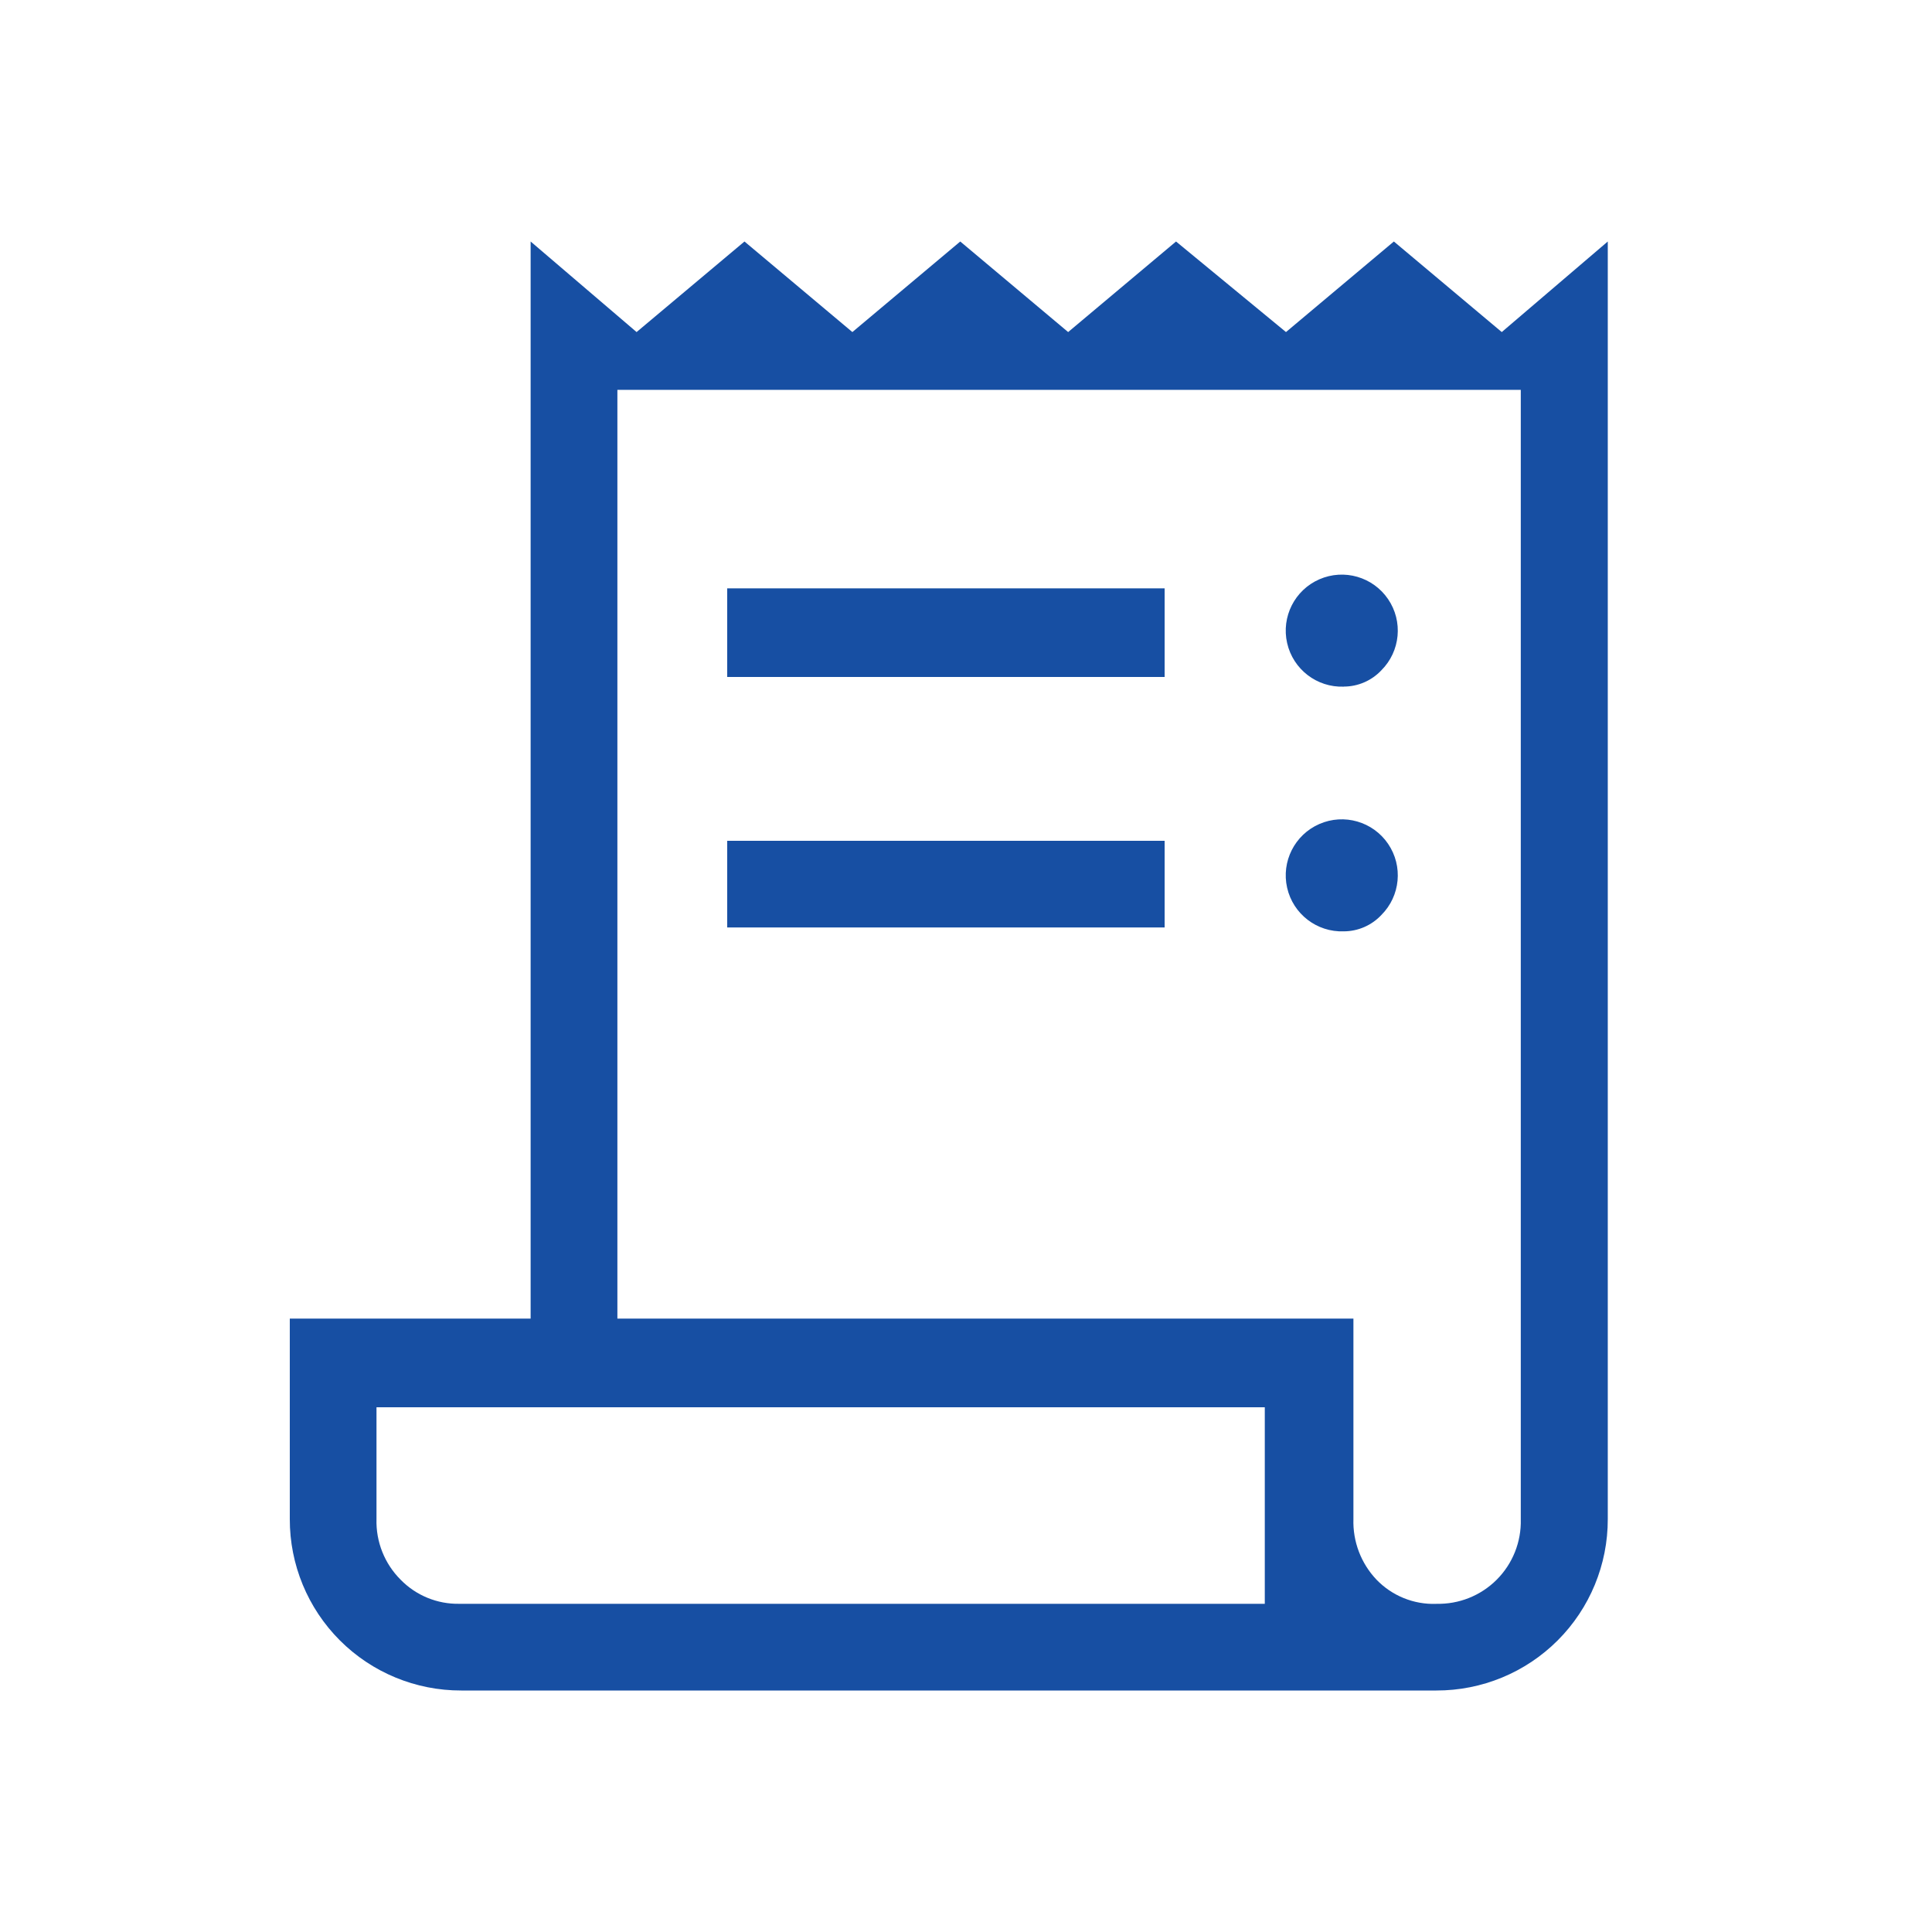
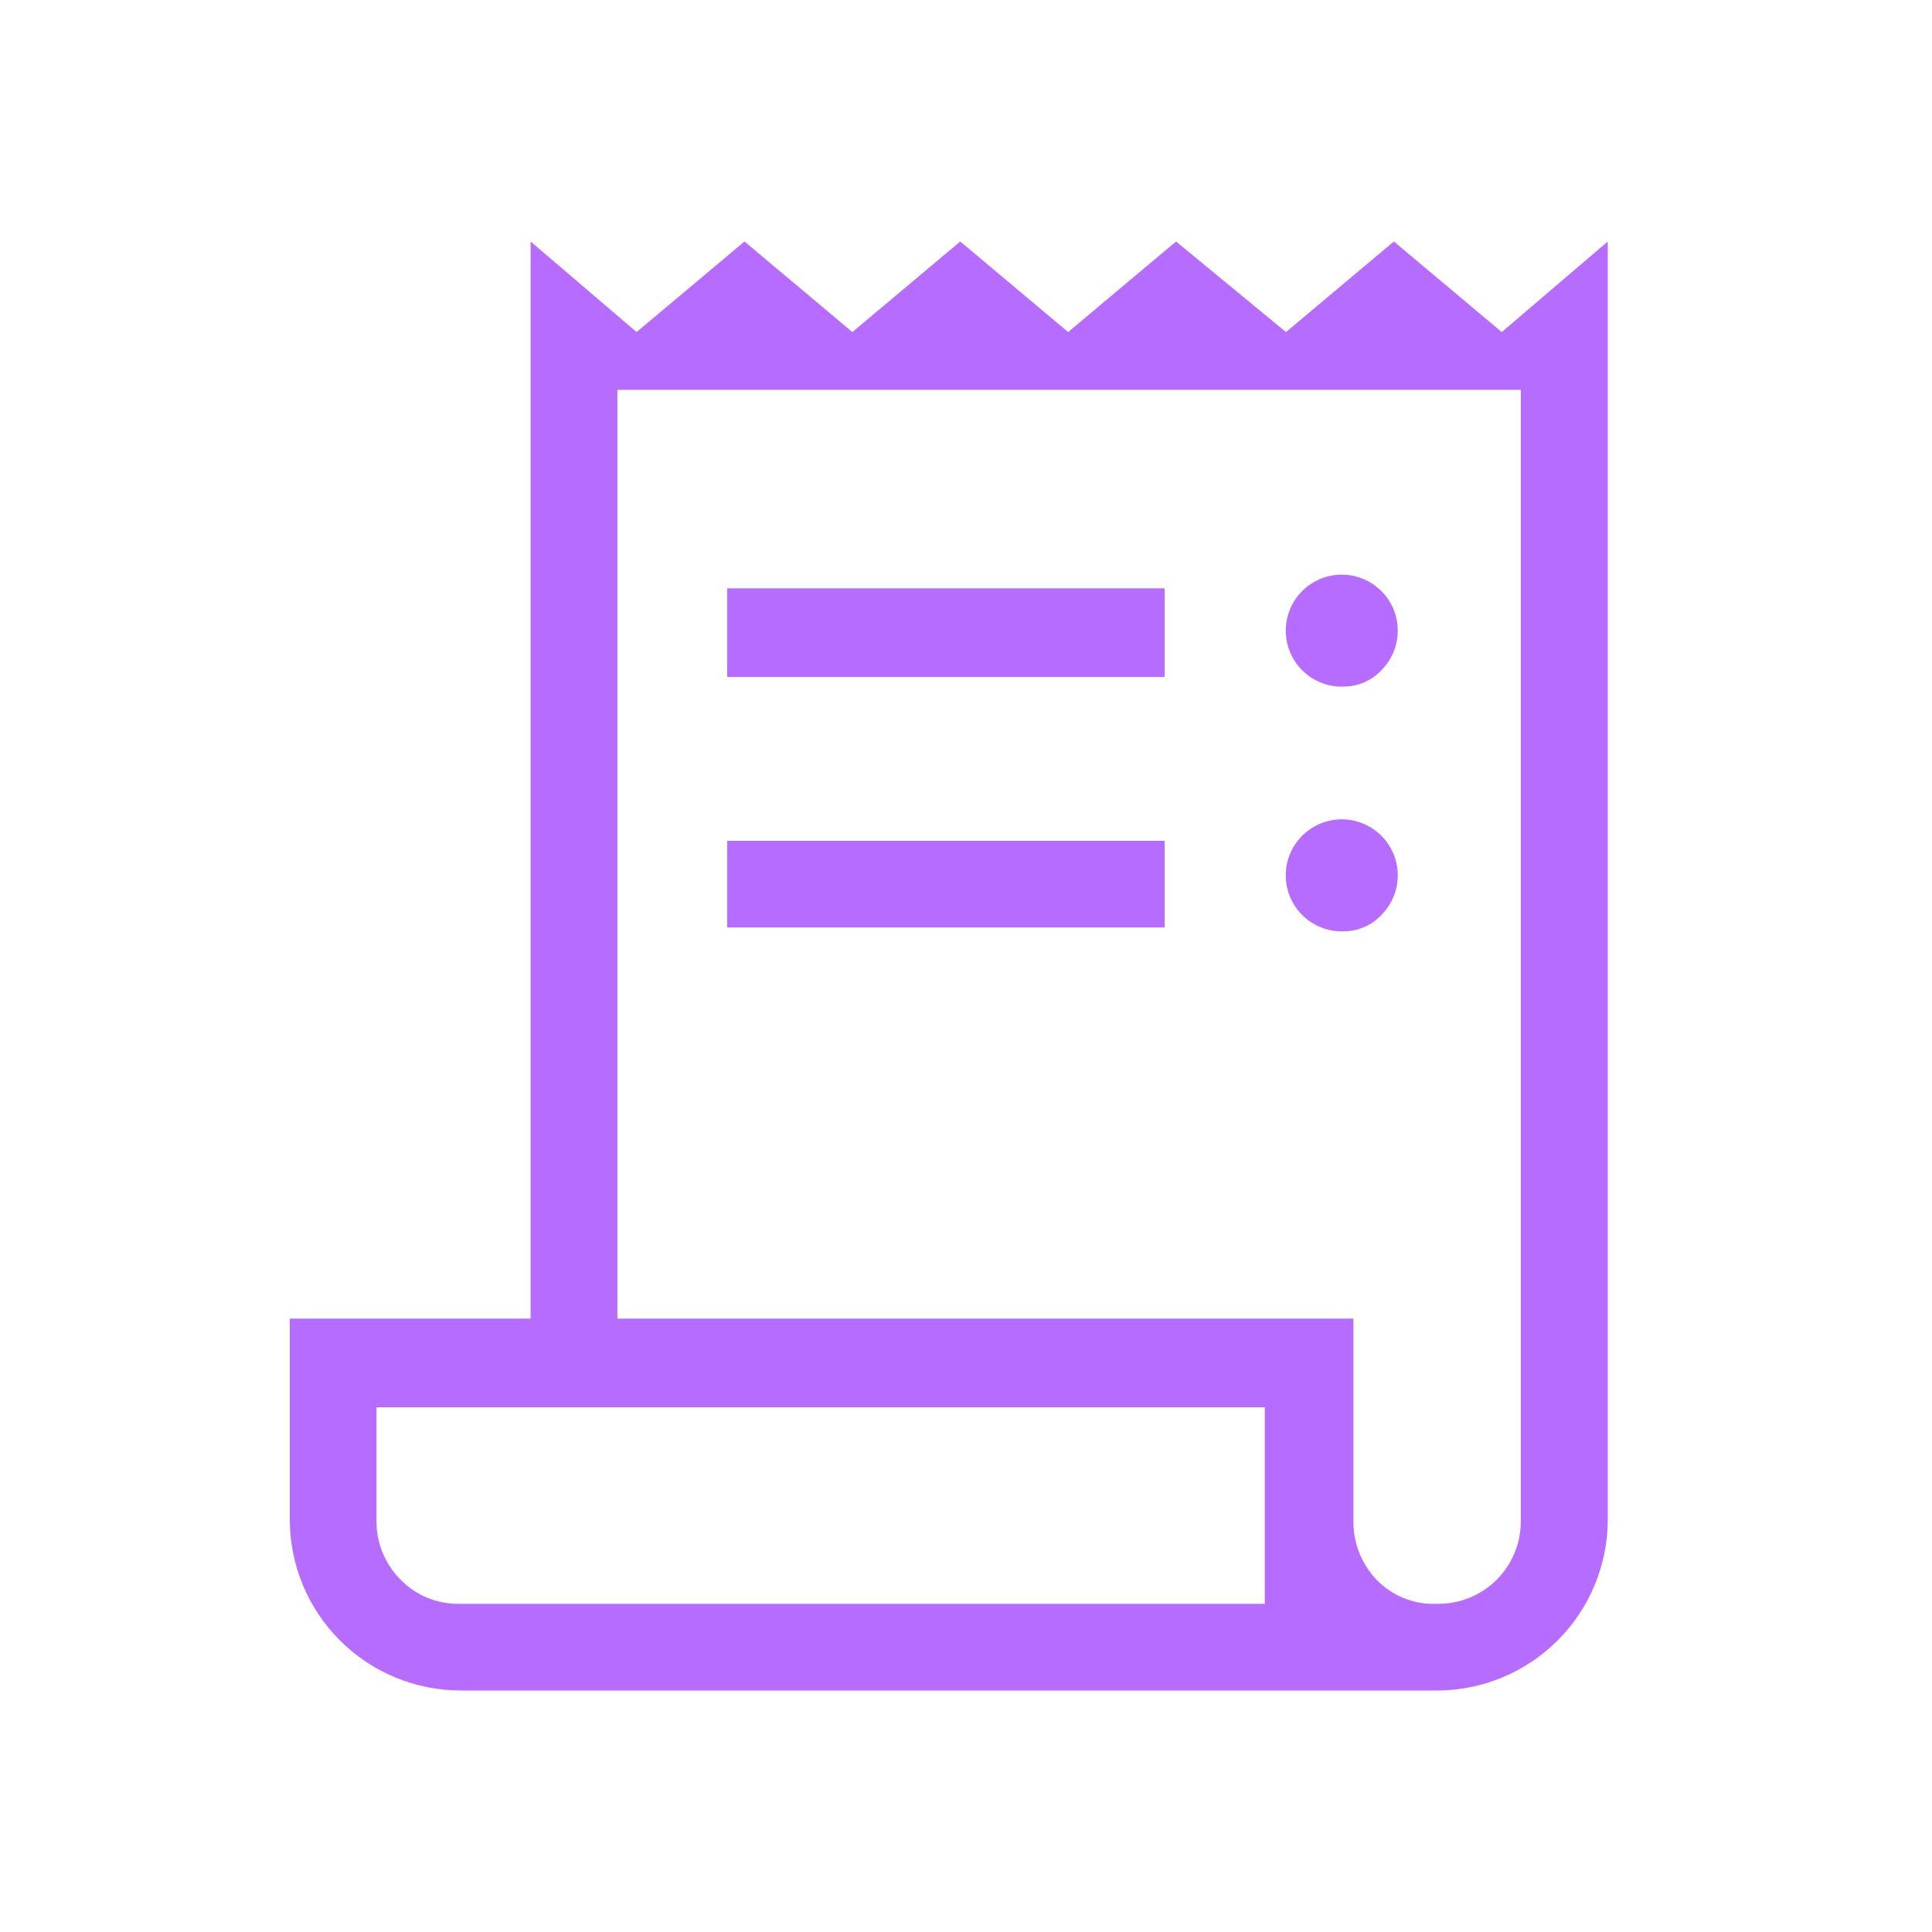
<svg xmlns="http://www.w3.org/2000/svg" width="32" height="32" viewBox="0 0 32 32">
  <g id="blue_payslip" data-name="blue payslip" transform="translate(-2346 -50)">
-     <rect id="icon_frame" width="32" height="32" transform="translate(2346 50)" fill="#174fa3" opacity="0" />
-     <path id="receipt_long_FILL0_wght300_GRAD0_opsz48_1_" data-name="receipt_long_FILL0_wght300_GRAD0_opsz48 (1)" d="M9.74,29.4A2.833,2.833,0,0,1,6.9,26.56V23.24h3.989V5.4l1.755,1.5,1.787-1.5,1.787,1.5,1.787-1.5,1.787,1.5,1.787-1.5L23.4,6.9l1.787-1.5,1.787,1.5L28.73,5.4V26.56a2.833,2.833,0,0,1-2.84,2.84Zm16.149-1.436a1.364,1.364,0,0,0,1.4-1.4V7.857H12.326V23.24H24.517V26.56a1.393,1.393,0,0,0,.383,1.005,1.31,1.31,0,0,0,.989.4ZM14.145,12.613V11.145h7.245v1.468Zm0,4.149V15.326h7.245v1.436Zm10.213-3.989a.928.928,0,1,1,.622-.271A.856.856,0,0,1,24.357,12.772Zm0,4.053a.928.928,0,1,1,.622-.271A.856.856,0,0,1,24.357,16.826ZM9.709,27.964h13.34V24.709H8.336V26.56a1.363,1.363,0,0,0,.4,1.005A1.324,1.324,0,0,0,9.709,27.964Zm-1.372,0v0Z" transform="translate(2343.9 48.6)" fill="#174fa3" />
+     <rect id="icon_frame" width="32" height="32" transform="translate(2346 50)" fill="#b66dff" opacity="0" />
+     <path id="receipt_long_FILL0_wght300_GRAD0_opsz48_1_" data-name="receipt_long_FILL0_wght300_GRAD0_opsz48 (1)" d="M9.74,29.4A2.833,2.833,0,0,1,6.9,26.56V23.24h3.989V5.4l1.755,1.5,1.787-1.5,1.787,1.5,1.787-1.5,1.787,1.5,1.787-1.5L23.4,6.9l1.787-1.5,1.787,1.5L28.73,5.4V26.56a2.833,2.833,0,0,1-2.84,2.84Zm16.149-1.436a1.364,1.364,0,0,0,1.4-1.4V7.857H12.326V23.24H24.517V26.56a1.393,1.393,0,0,0,.383,1.005,1.31,1.31,0,0,0,.989.4ZM14.145,12.613V11.145h7.245v1.468Zm0,4.149V15.326h7.245v1.436Zm10.213-3.989a.928.928,0,1,1,.622-.271A.856.856,0,0,1,24.357,12.772Zm0,4.053a.928.928,0,1,1,.622-.271A.856.856,0,0,1,24.357,16.826ZM9.709,27.964h13.34V24.709H8.336V26.56a1.363,1.363,0,0,0,.4,1.005A1.324,1.324,0,0,0,9.709,27.964Zm-1.372,0v0Z" transform="translate(2343.9 48.6)" fill="#b66dff" />
  </g>
</svg>
